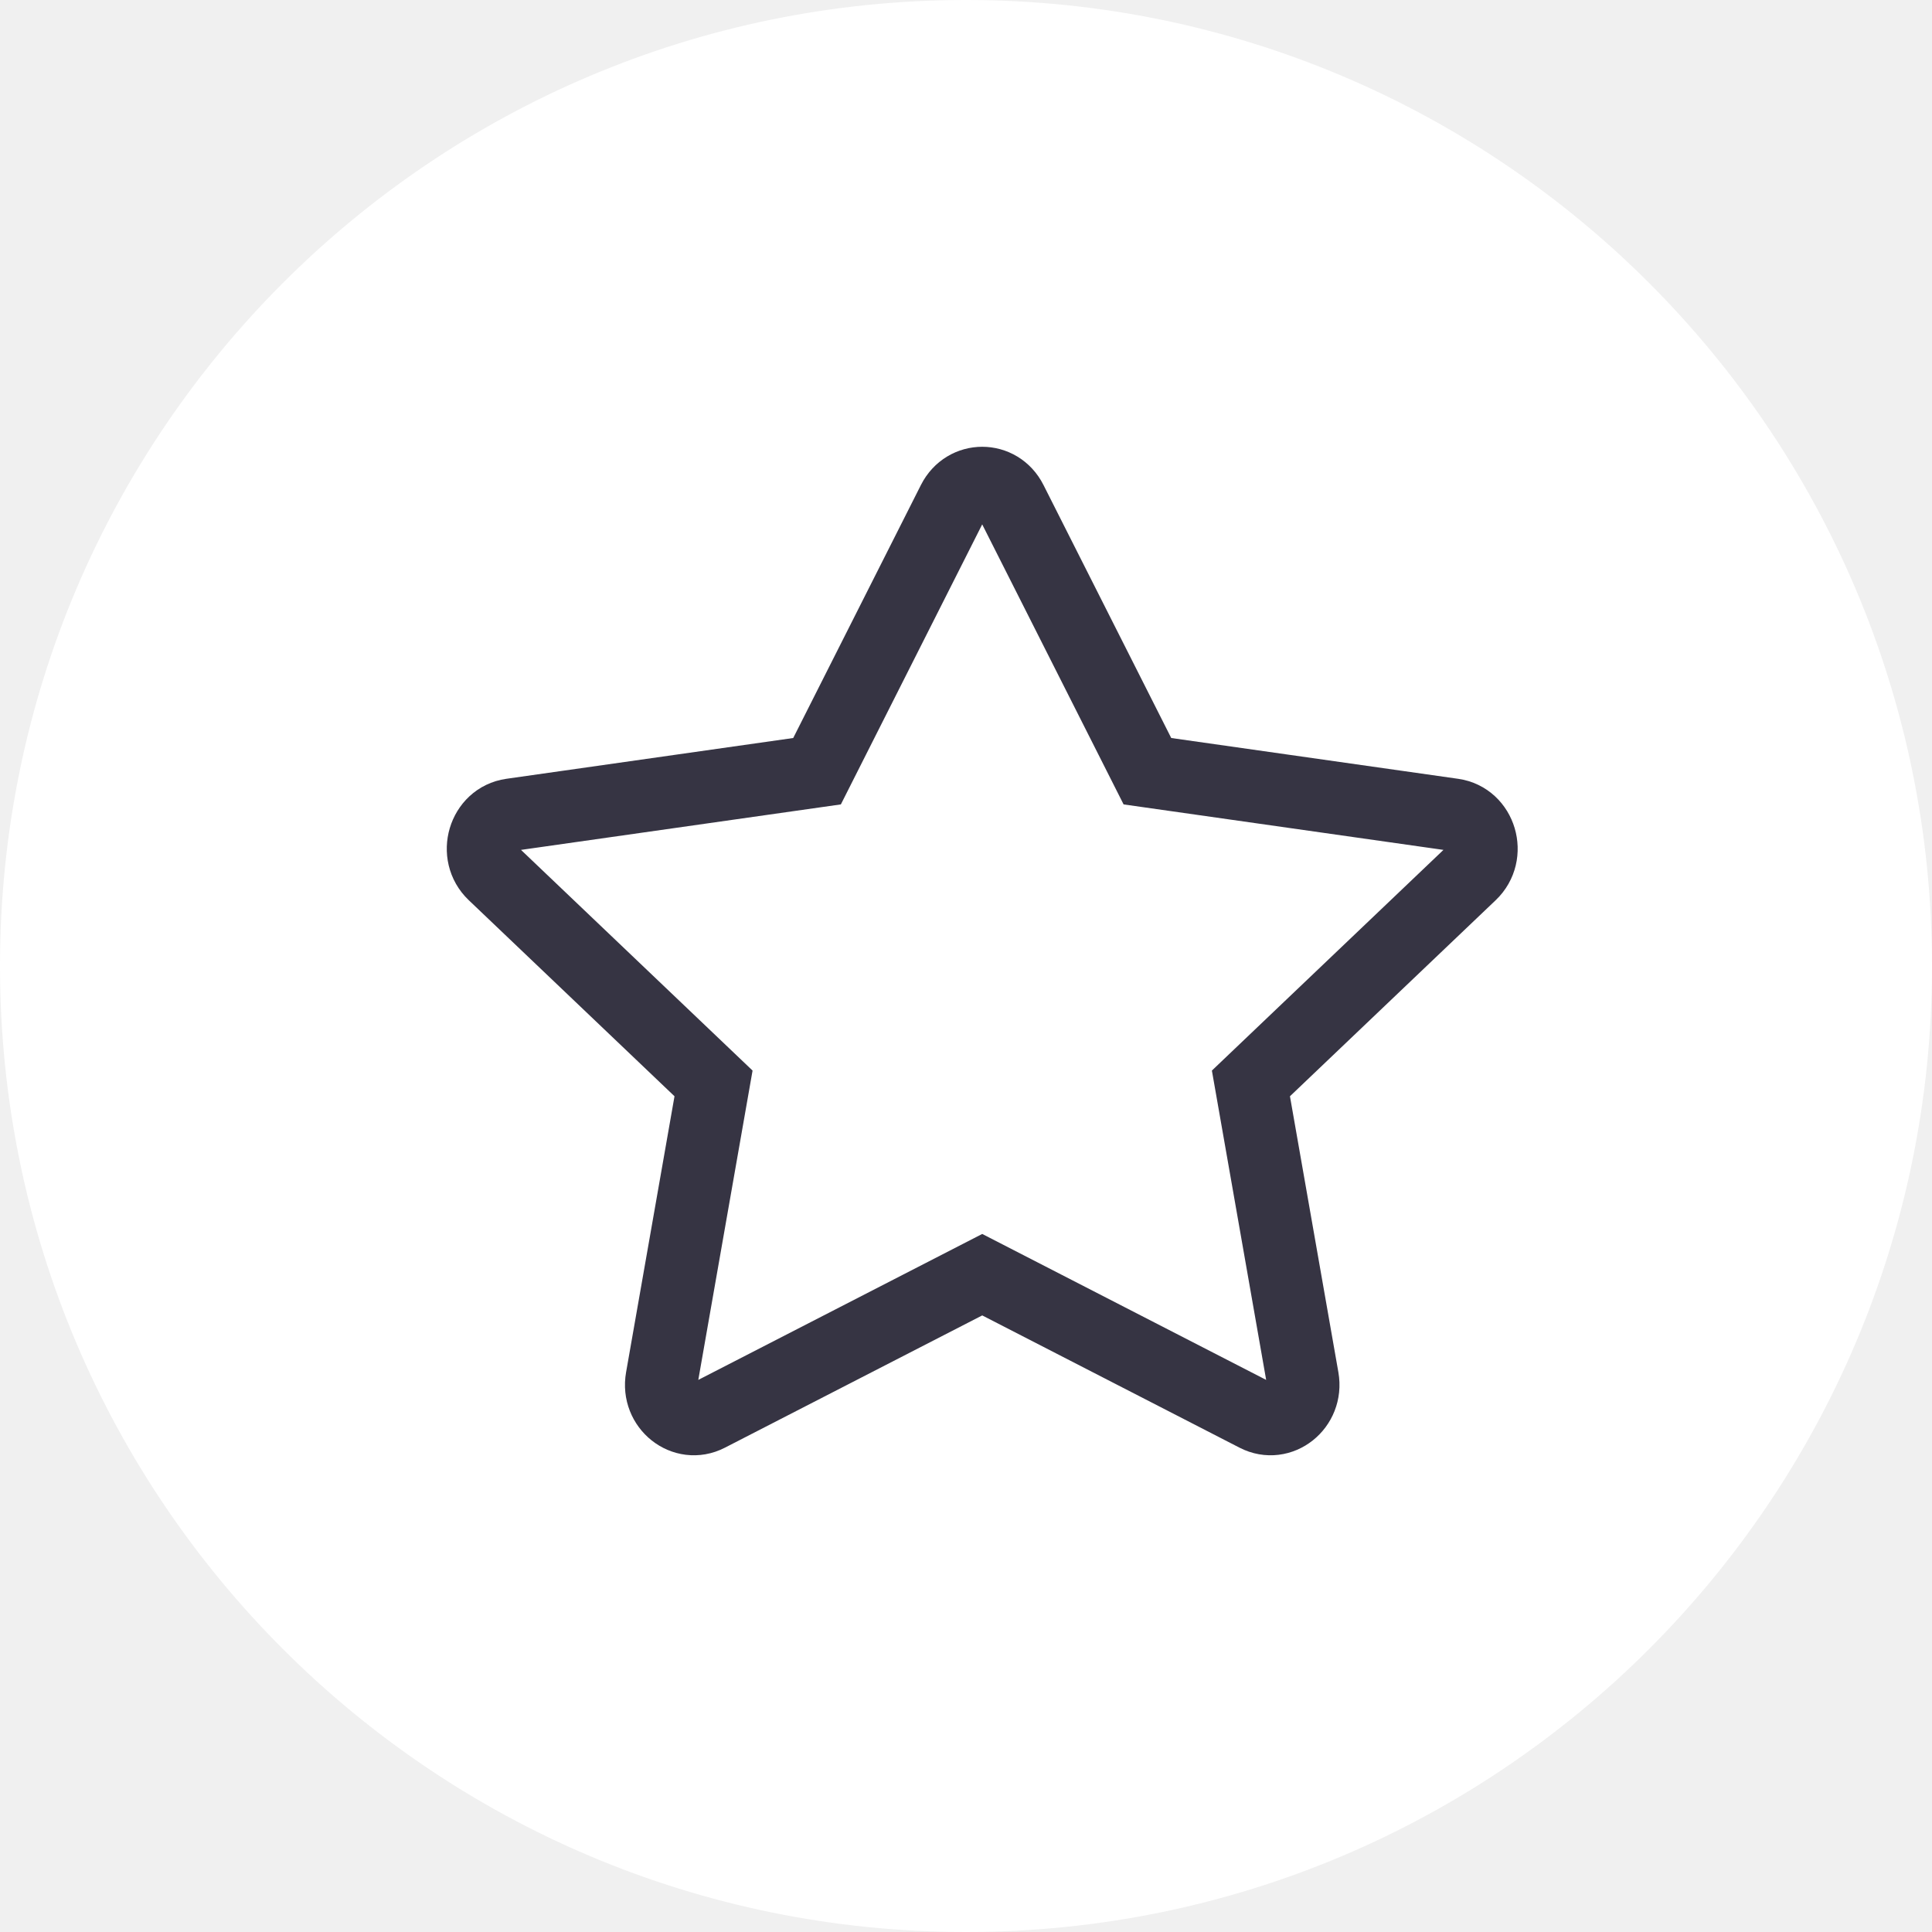
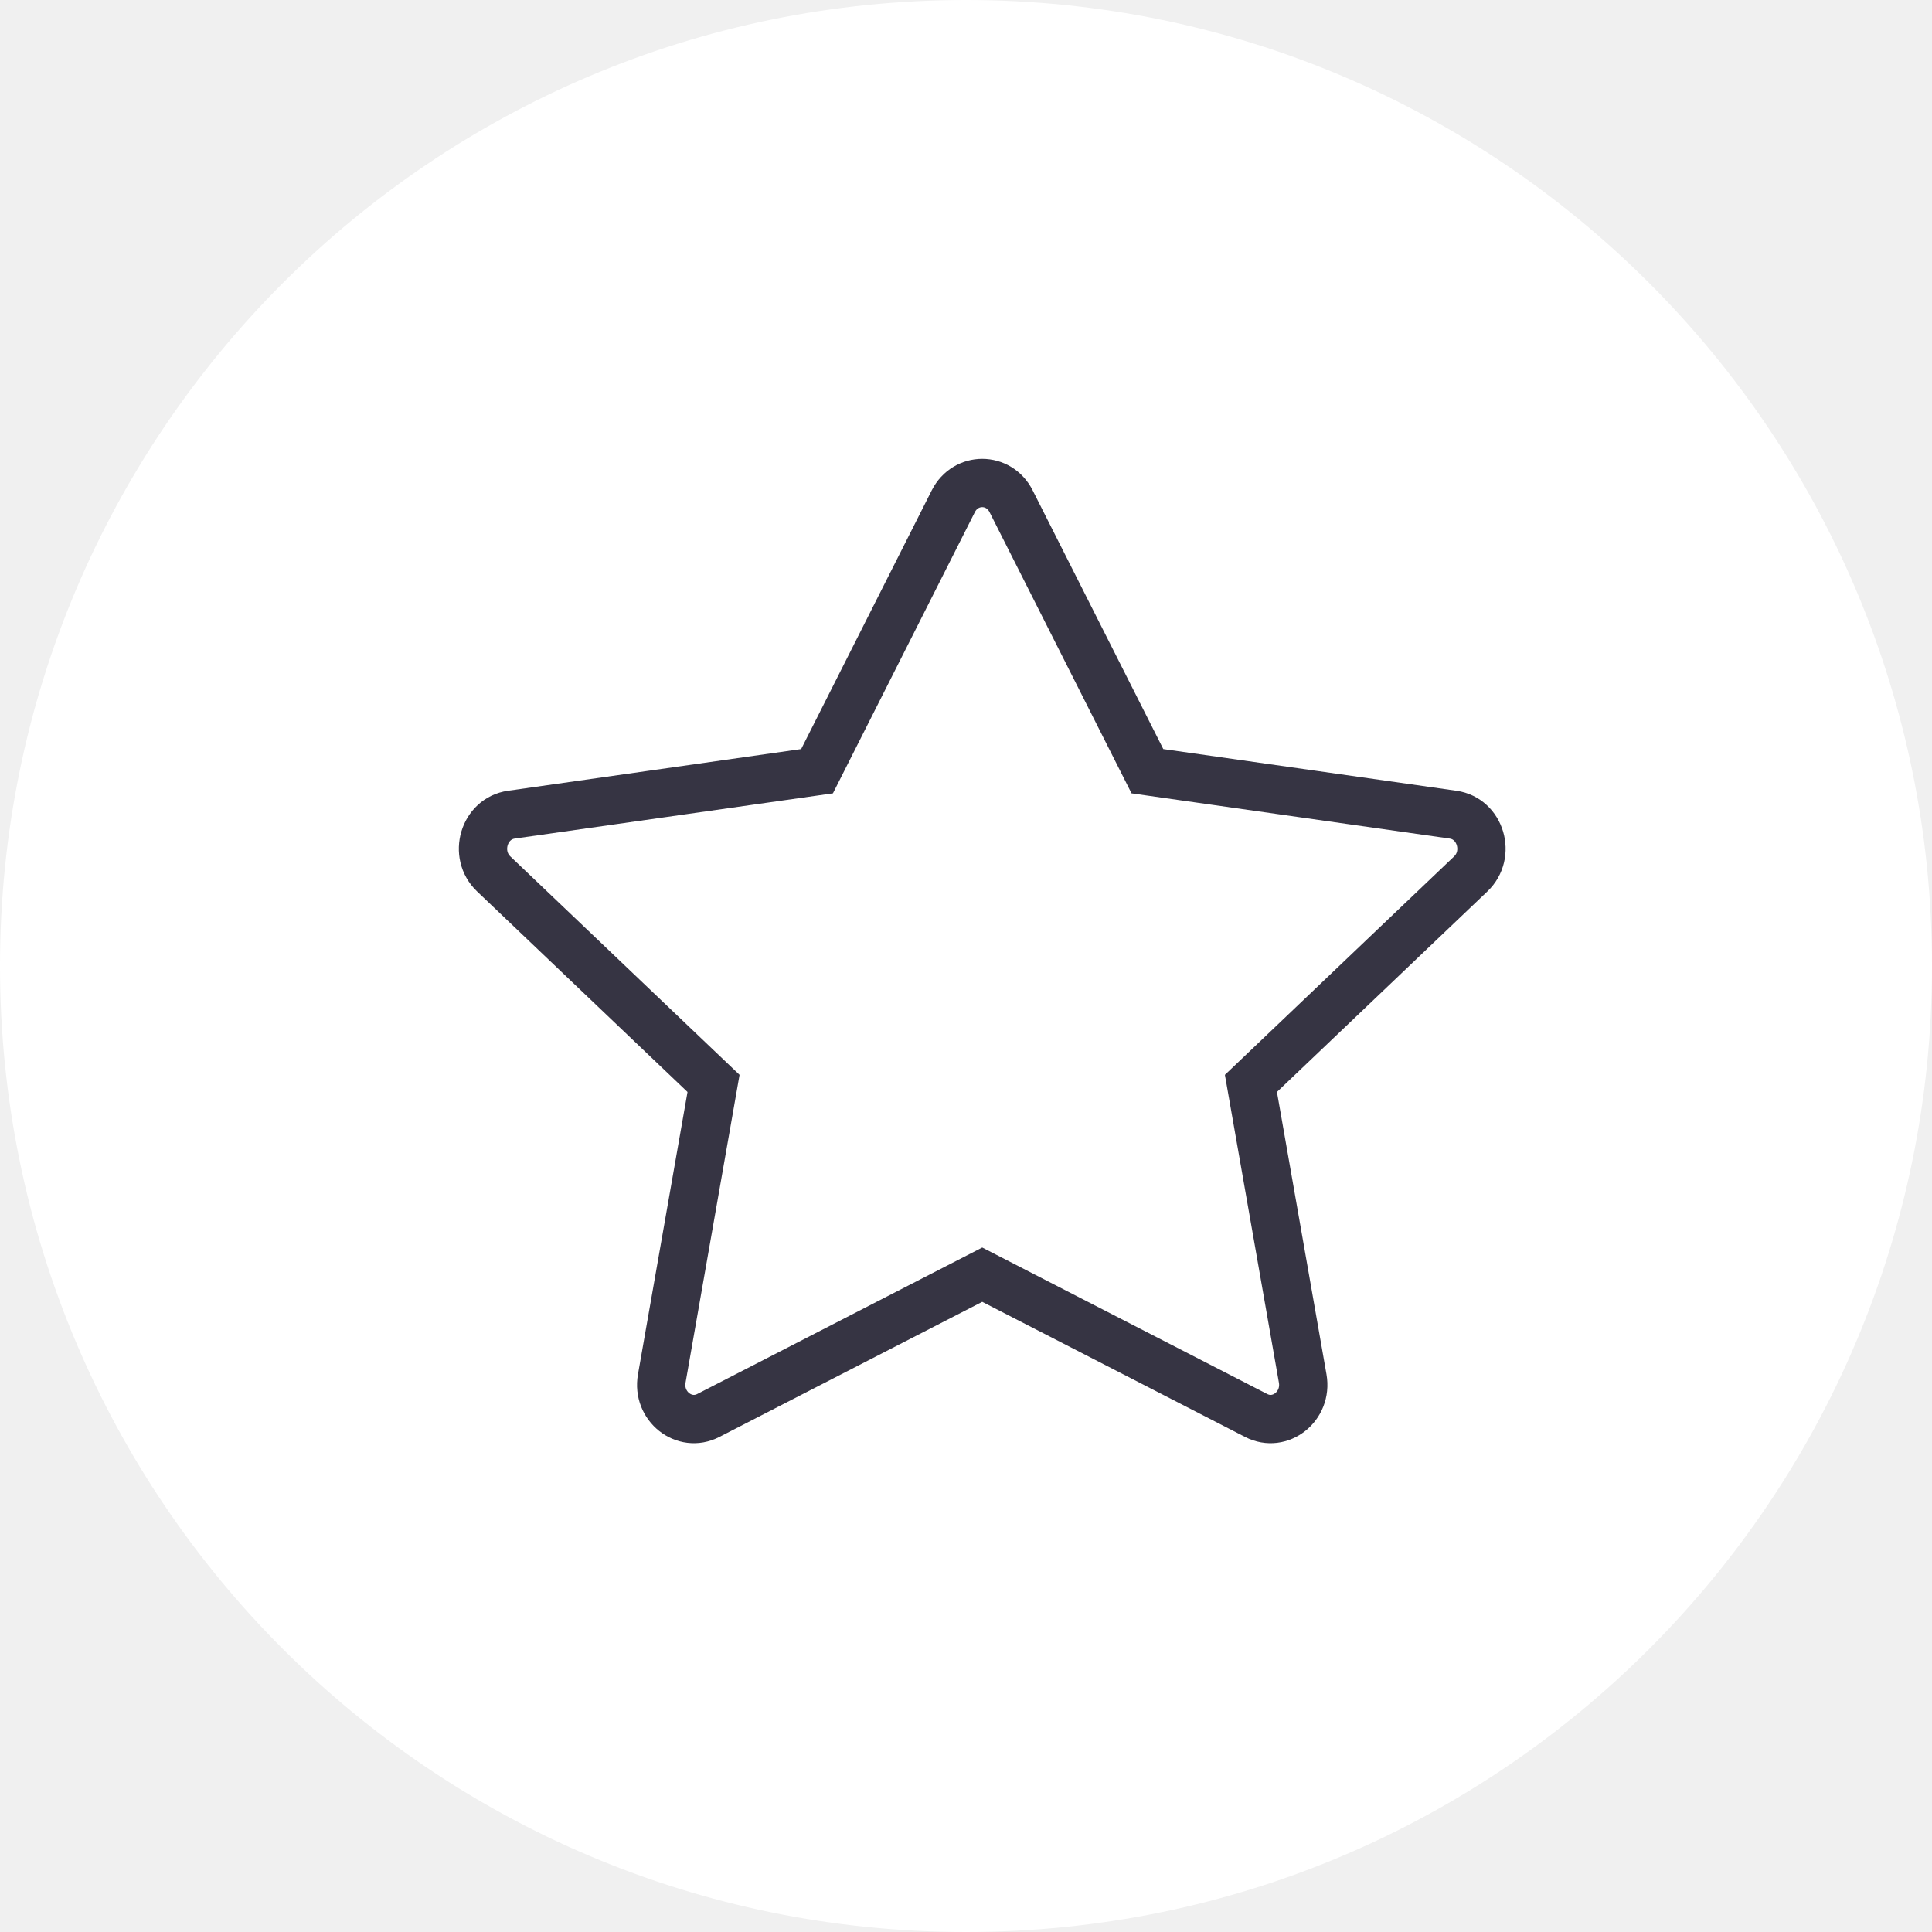
<svg xmlns="http://www.w3.org/2000/svg" width="40" height="40" viewBox="0 0 40 40" fill="none">
  <rect width="40" height="40" rx="20" fill="white" />
-   <path d="M14.665 29.306C14.166 29.563 13.6 29.114 13.701 28.541L14.773 22.431L10.222 18.094C9.797 17.689 10.017 16.948 10.587 16.867L16.916 15.967L19.737 10.378C19.992 9.874 20.68 9.874 20.934 10.378L23.756 15.967L30.085 16.867C30.655 16.948 30.875 17.689 30.45 18.094L25.899 22.431L26.971 28.541C27.071 29.114 26.506 29.563 26.007 29.306L20.336 26.391L14.665 29.306Z" stroke="#363443" stroke-width="1.5" />
+   <path d="M14.665 29.306C14.166 29.563 13.6 29.114 13.701 28.541L14.773 22.431L10.222 18.094C9.797 17.689 10.017 16.948 10.587 16.867L16.916 15.967L19.737 10.378C19.992 9.874 20.68 9.874 20.934 10.378L23.756 15.967L30.085 16.867C30.655 16.948 30.875 17.689 30.45 18.094L25.899 22.431L26.971 28.541C27.071 29.114 26.506 29.563 26.007 29.306L20.336 26.391L14.665 29.306Z" stroke="#363443" strokeWidth="1.5" />
</svg>
